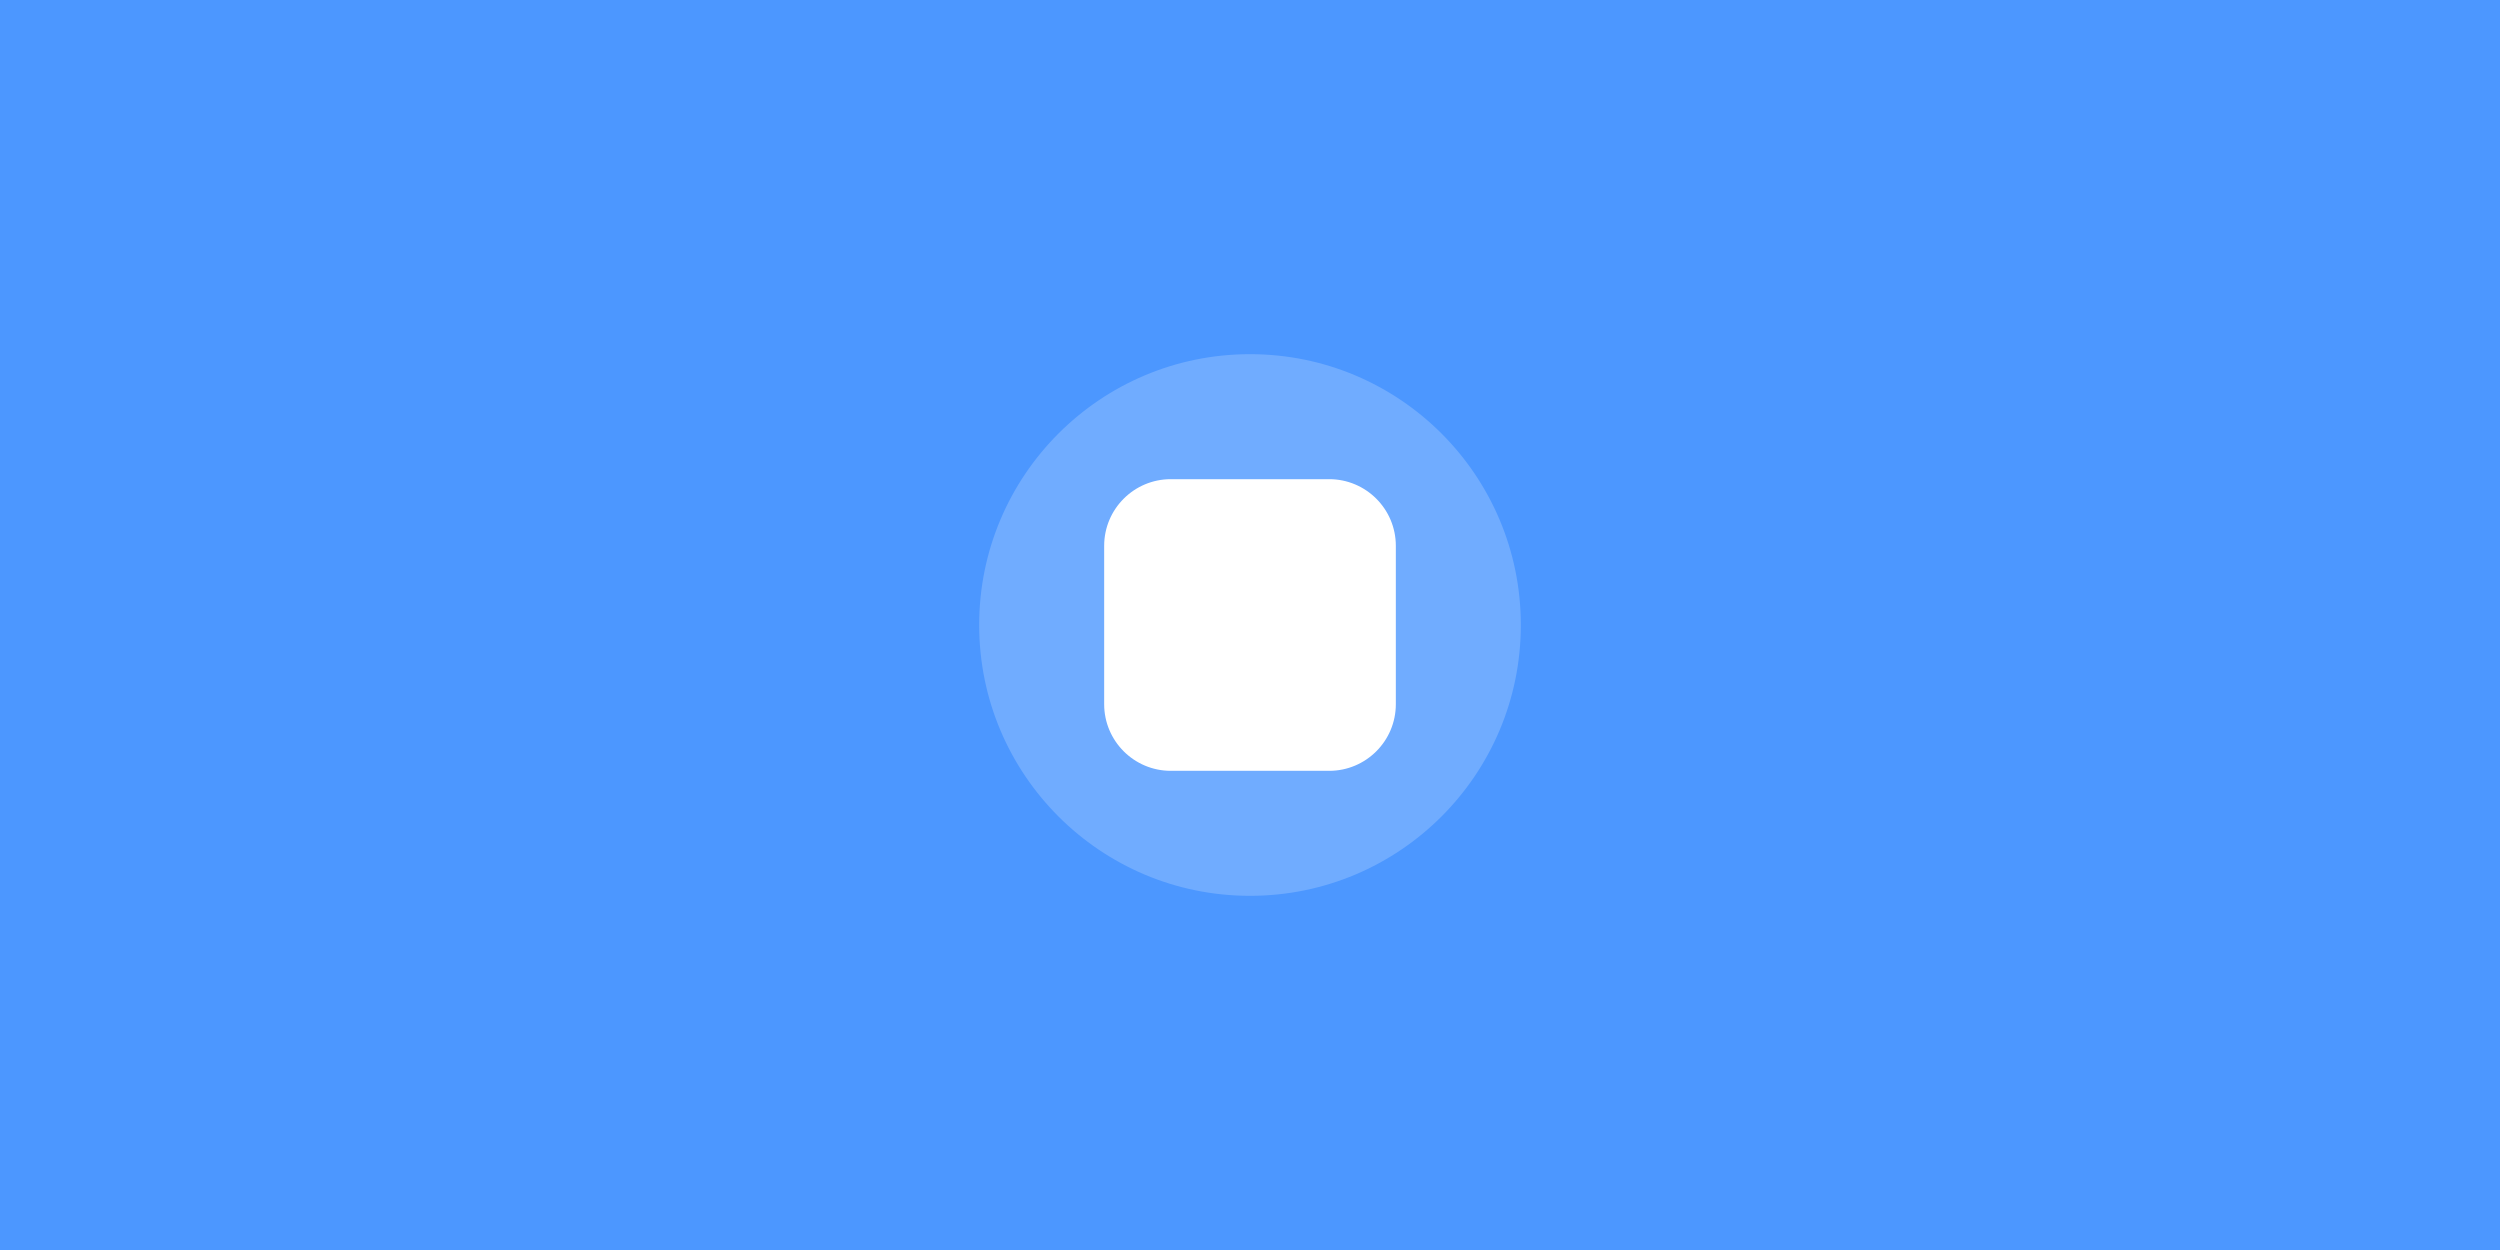
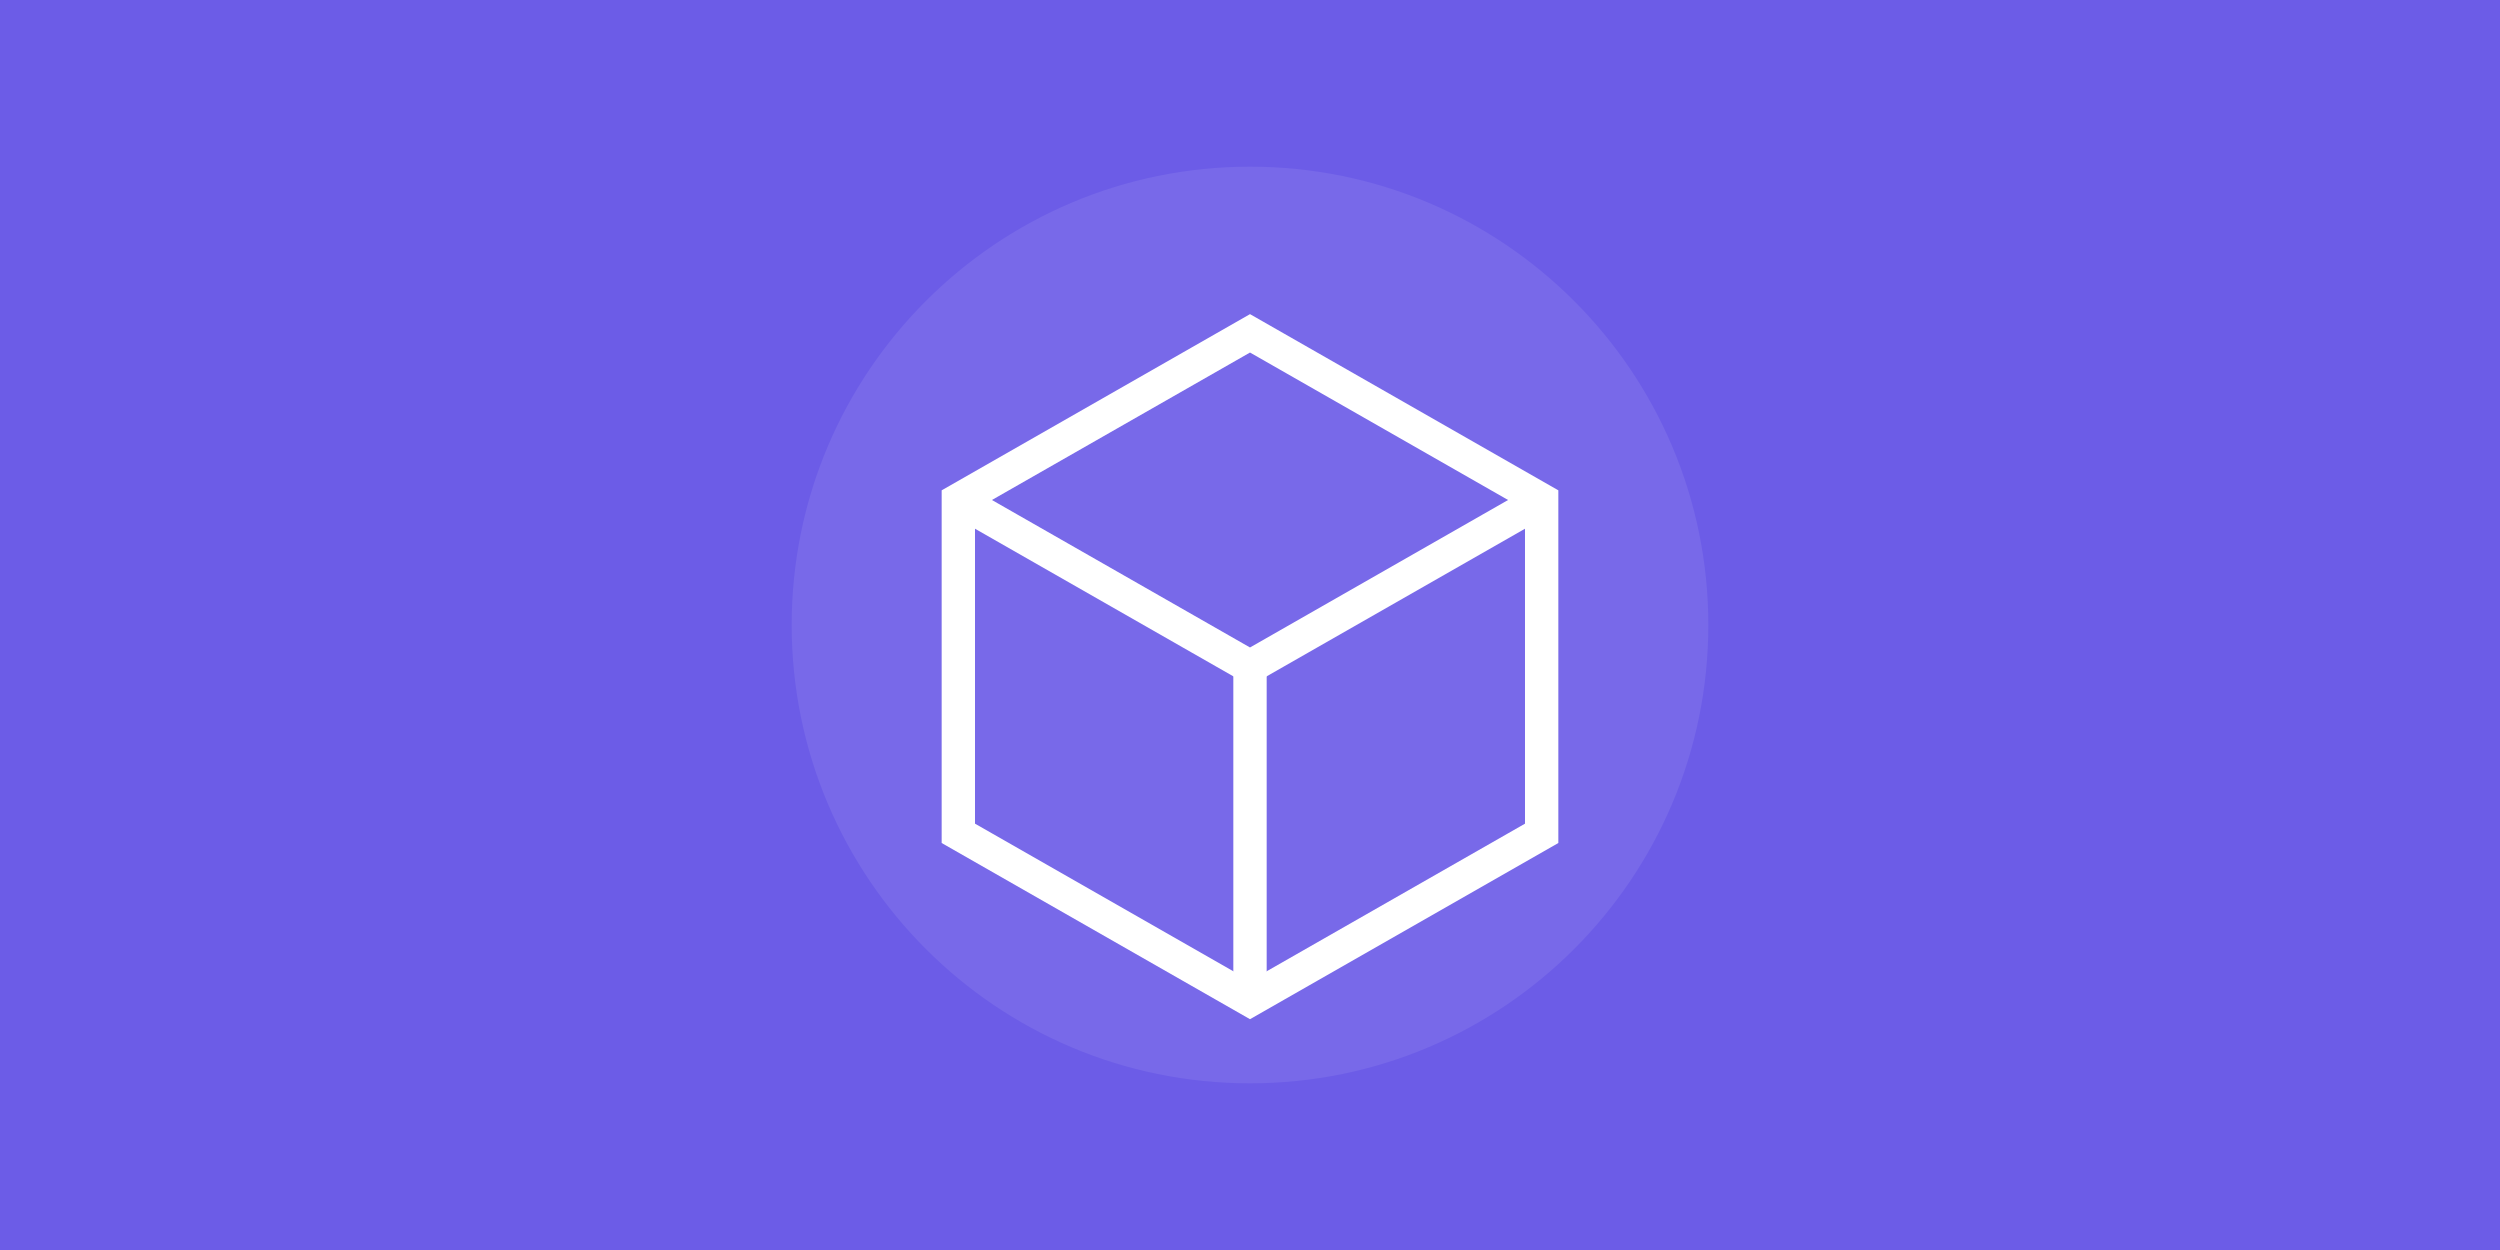
<svg xmlns="http://www.w3.org/2000/svg" width="600" height="300" viewBox="0 0 600 300">
-   <rect width="600" height="300" fill="#4c97ff" />
-   <circle cx="300" cy="150" r="65" fill="#ffffff" fill-opacity="0.2" />
-   <rect x="265" y="115" width="70" height="70" rx="16" fill="#ffffff" />
+   <rect width="600" height="300" fill="#6c5ce7" />
+   <circle cx="300" cy="150" r="110" fill="#ffffff" fill-opacity="0.08" />
+   <polygon points="300,80 370,120 370,200 300,240 230,200 230,120" fill="none" stroke="#fff" stroke-width="8" />
+   <polyline points="230,120 300,160 370,120" fill="none" stroke="#fff" stroke-width="8" />
+   <line x1="300" y1="160" x2="300" y2="240" stroke="#fff" stroke-width="8" />
</svg>
